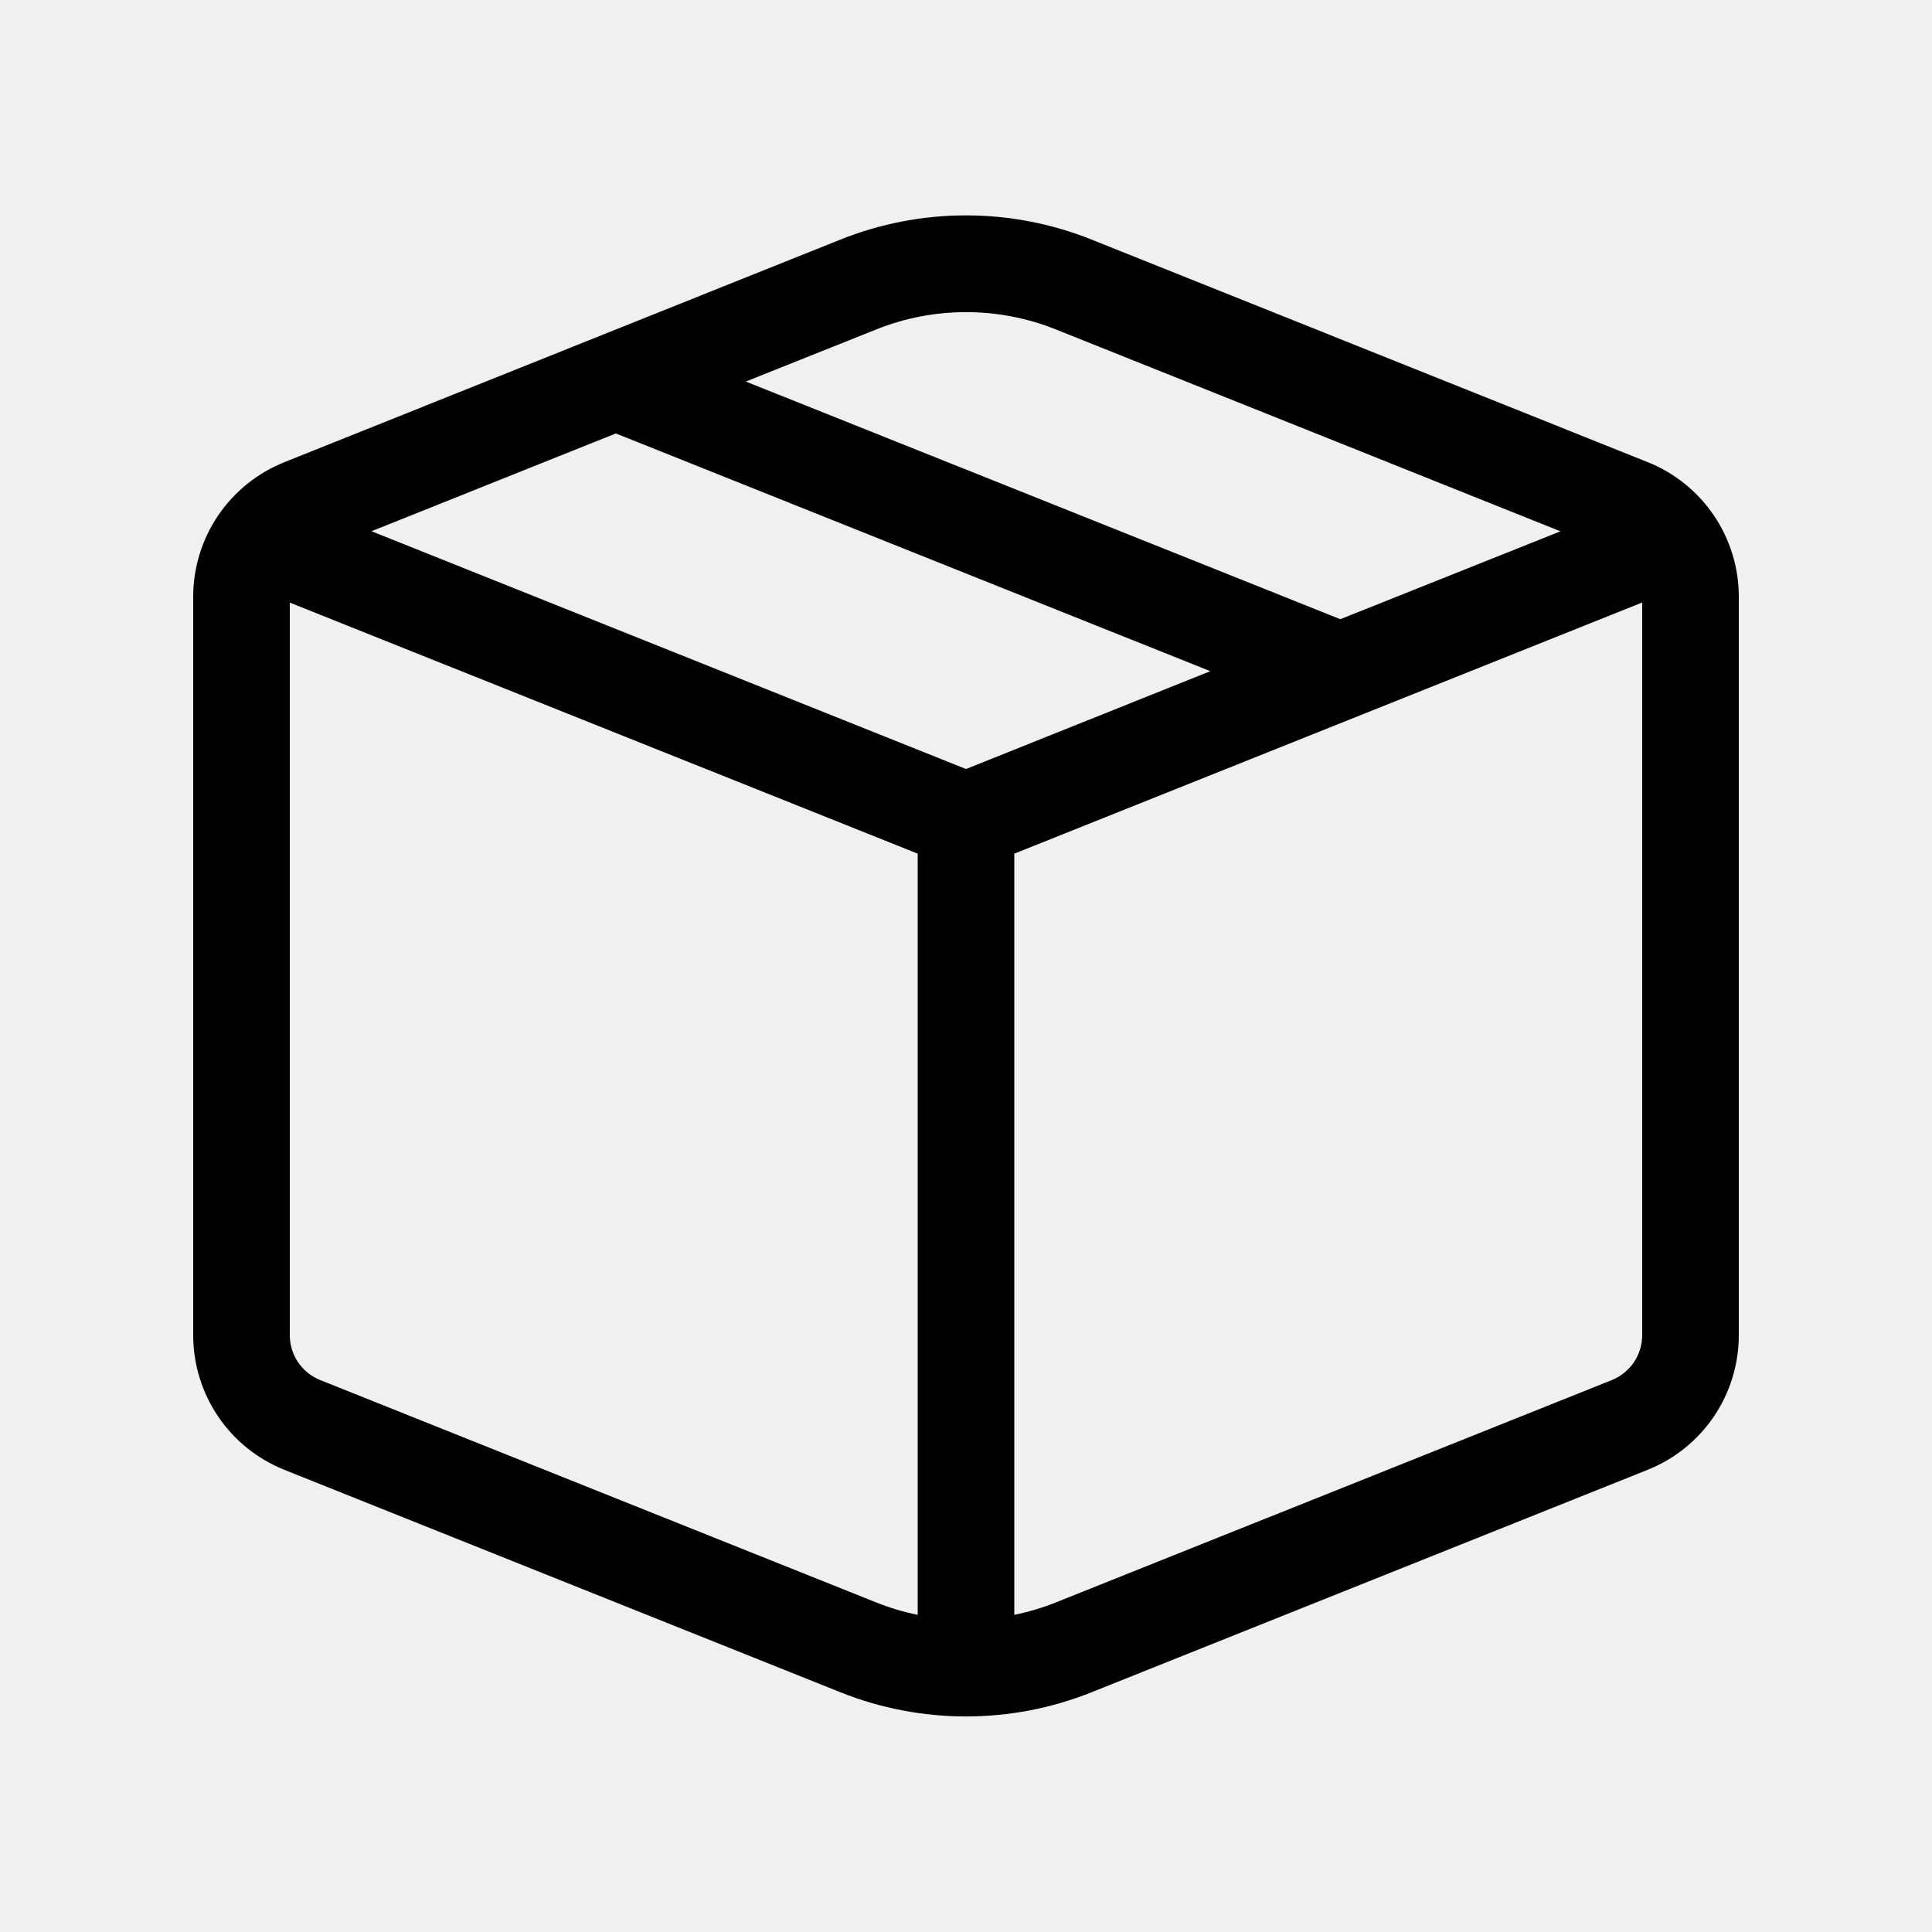
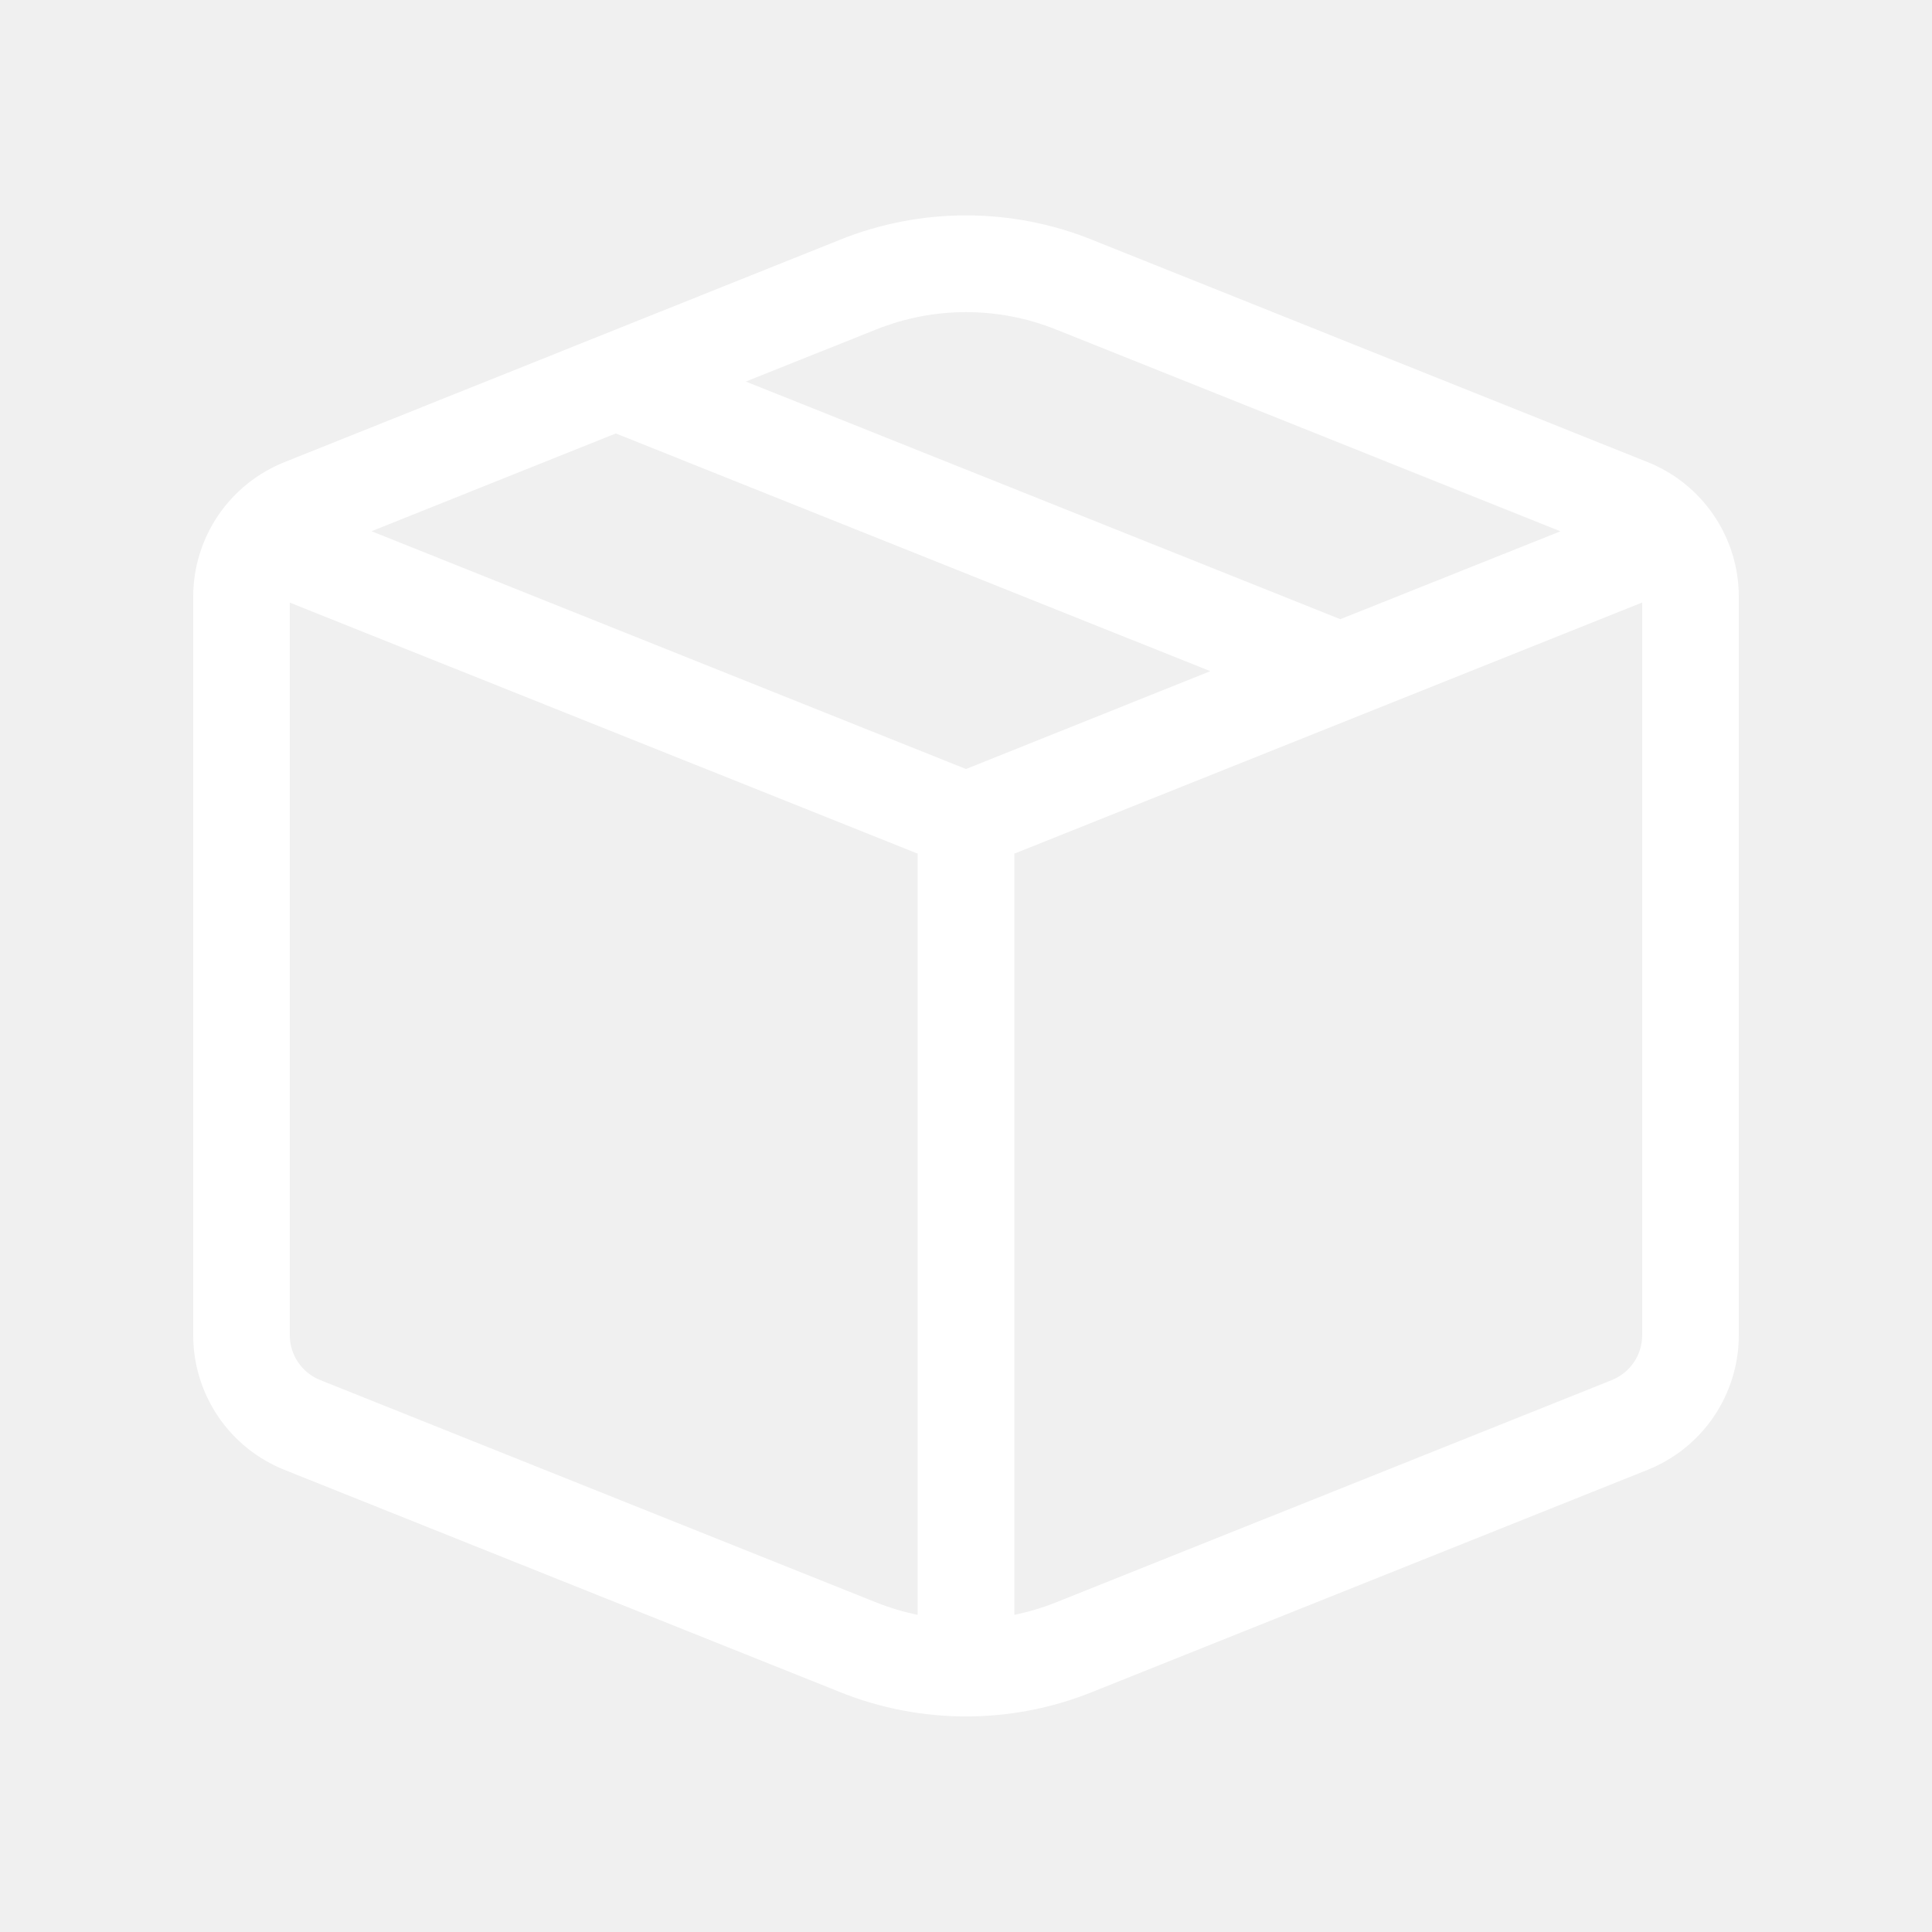
<svg xmlns="http://www.w3.org/2000/svg" width="45" height="45" viewBox="0 0 45 45" fill="none">
-   <path d="M25.425 5.58C23.547 4.829 21.453 4.829 19.575 5.58L6.622 10.766C5.996 11.017 5.46 11.448 5.081 12.006C4.703 12.564 4.501 13.222 4.5 13.896V31.099C4.5 31.774 4.702 32.433 5.08 32.992C5.458 33.551 5.995 33.983 6.622 34.234L19.575 39.416C21.453 40.167 23.547 40.167 25.425 39.416L38.378 34.234C39.005 33.983 39.542 33.551 39.92 32.992C40.298 32.433 40.5 31.774 40.5 31.099V13.896C40.5 13.222 40.297 12.563 39.919 12.005C39.541 11.447 39.004 11.014 38.378 10.764L25.425 5.58ZM20.412 7.672C21.753 7.136 23.249 7.136 24.59 7.672L36.346 12.375L31.219 14.422L17.372 8.887L20.412 7.672ZM14.344 10.096L28.19 15.633L22.5 17.912L8.653 12.373L14.344 10.096ZM23.625 19.883L38.25 14.033V31.097C38.25 31.322 38.183 31.542 38.057 31.729C37.931 31.915 37.752 32.06 37.544 32.144L24.59 37.325C24.275 37.45 23.953 37.546 23.625 37.613V19.883ZM21.375 19.883V37.613C21.046 37.546 20.724 37.45 20.412 37.325L7.457 32.144C7.248 32.06 7.069 31.916 6.943 31.73C6.817 31.544 6.75 31.324 6.75 31.099V14.036L21.375 19.883Z" fill="black" />
+   <path d="M25.425 5.58C23.547 4.829 21.453 4.829 19.575 5.58L6.622 10.766C5.996 11.017 5.46 11.448 5.081 12.006C4.703 12.564 4.501 13.222 4.5 13.896V31.099C4.5 31.774 4.702 32.433 5.08 32.992C5.458 33.551 5.995 33.983 6.622 34.234L19.575 39.416C21.453 40.167 23.547 40.167 25.425 39.416L38.378 34.234C39.005 33.983 39.542 33.551 39.92 32.992C40.298 32.433 40.5 31.774 40.5 31.099V13.896C40.5 13.222 40.297 12.563 39.919 12.005C39.541 11.447 39.004 11.014 38.378 10.764L25.425 5.58ZM20.412 7.672C21.753 7.136 23.249 7.136 24.59 7.672L36.346 12.375L31.219 14.422L17.372 8.887L20.412 7.672ZM14.344 10.096L28.19 15.633L22.5 17.912L8.653 12.373L14.344 10.096ZM23.625 19.883L38.25 14.033V31.097C38.25 31.322 38.183 31.542 38.057 31.729C37.931 31.915 37.752 32.06 37.544 32.144L24.59 37.325C24.275 37.45 23.953 37.546 23.625 37.613V19.883ZM21.375 19.883V37.613C21.046 37.546 20.724 37.45 20.412 37.325L7.457 32.144C7.248 32.06 7.069 31.916 6.943 31.73C6.817 31.544 6.75 31.324 6.75 31.099V14.036L21.375 19.883Z" fill="white" />
</svg>
